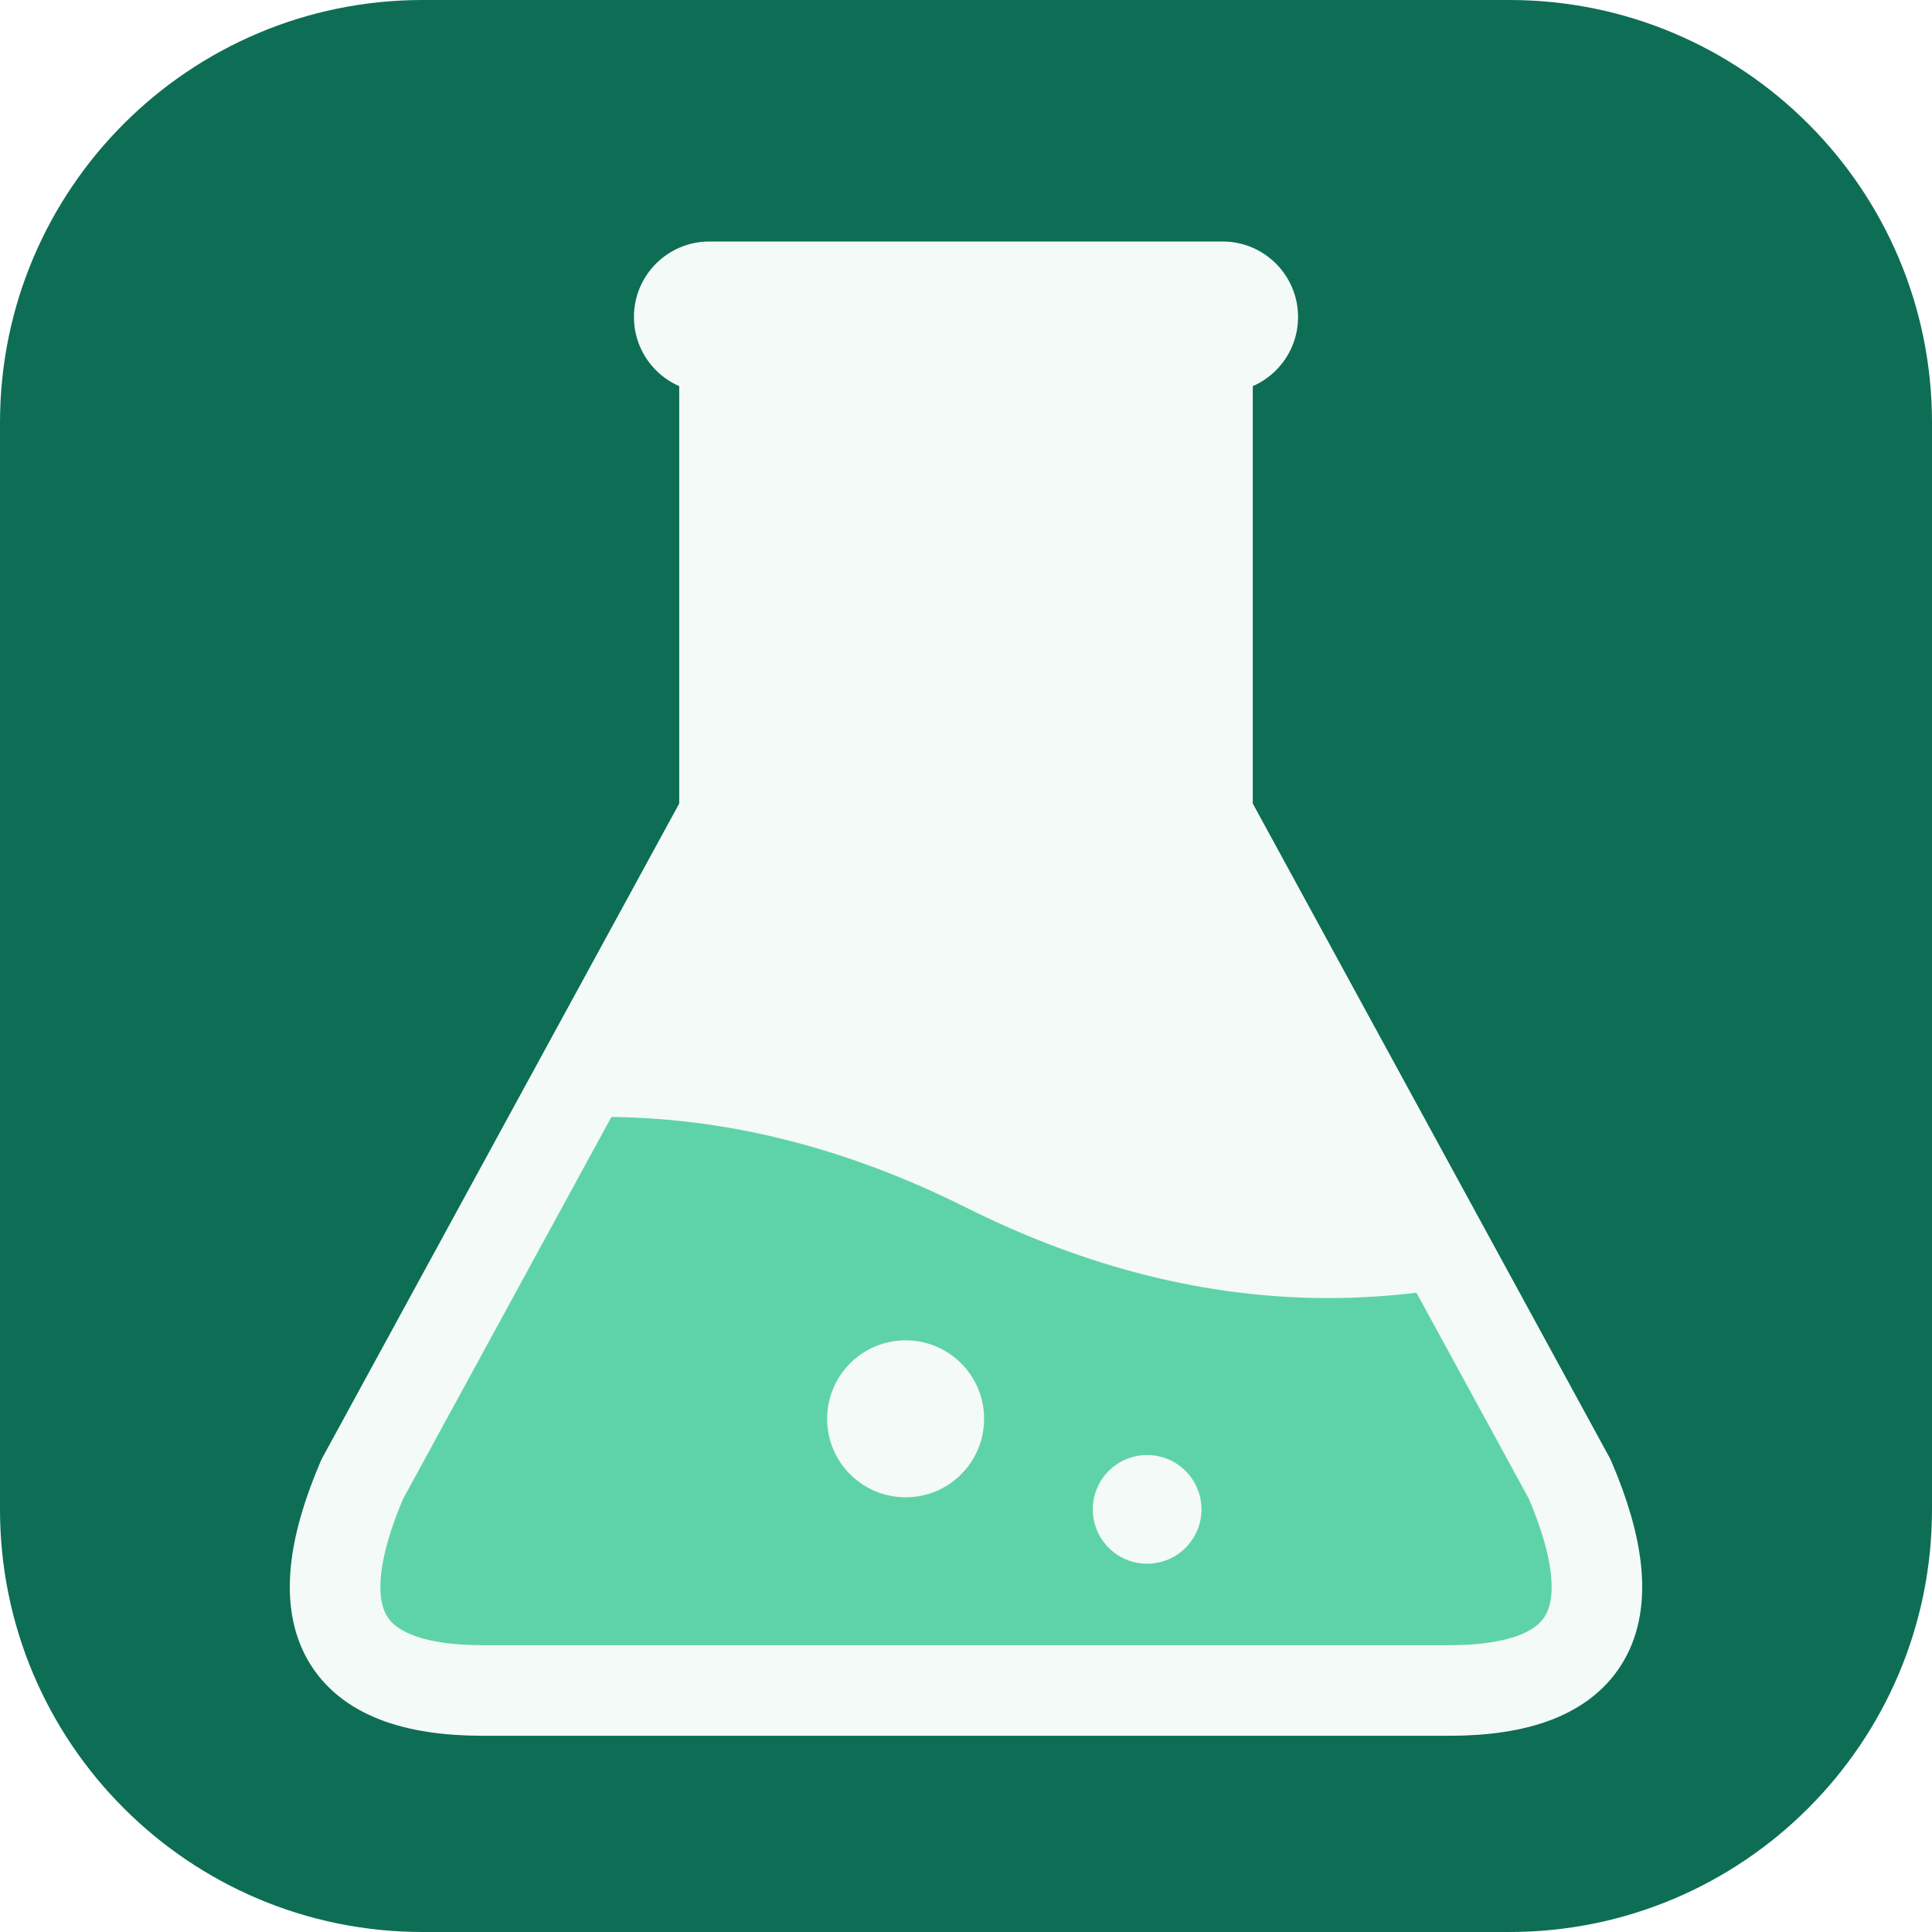
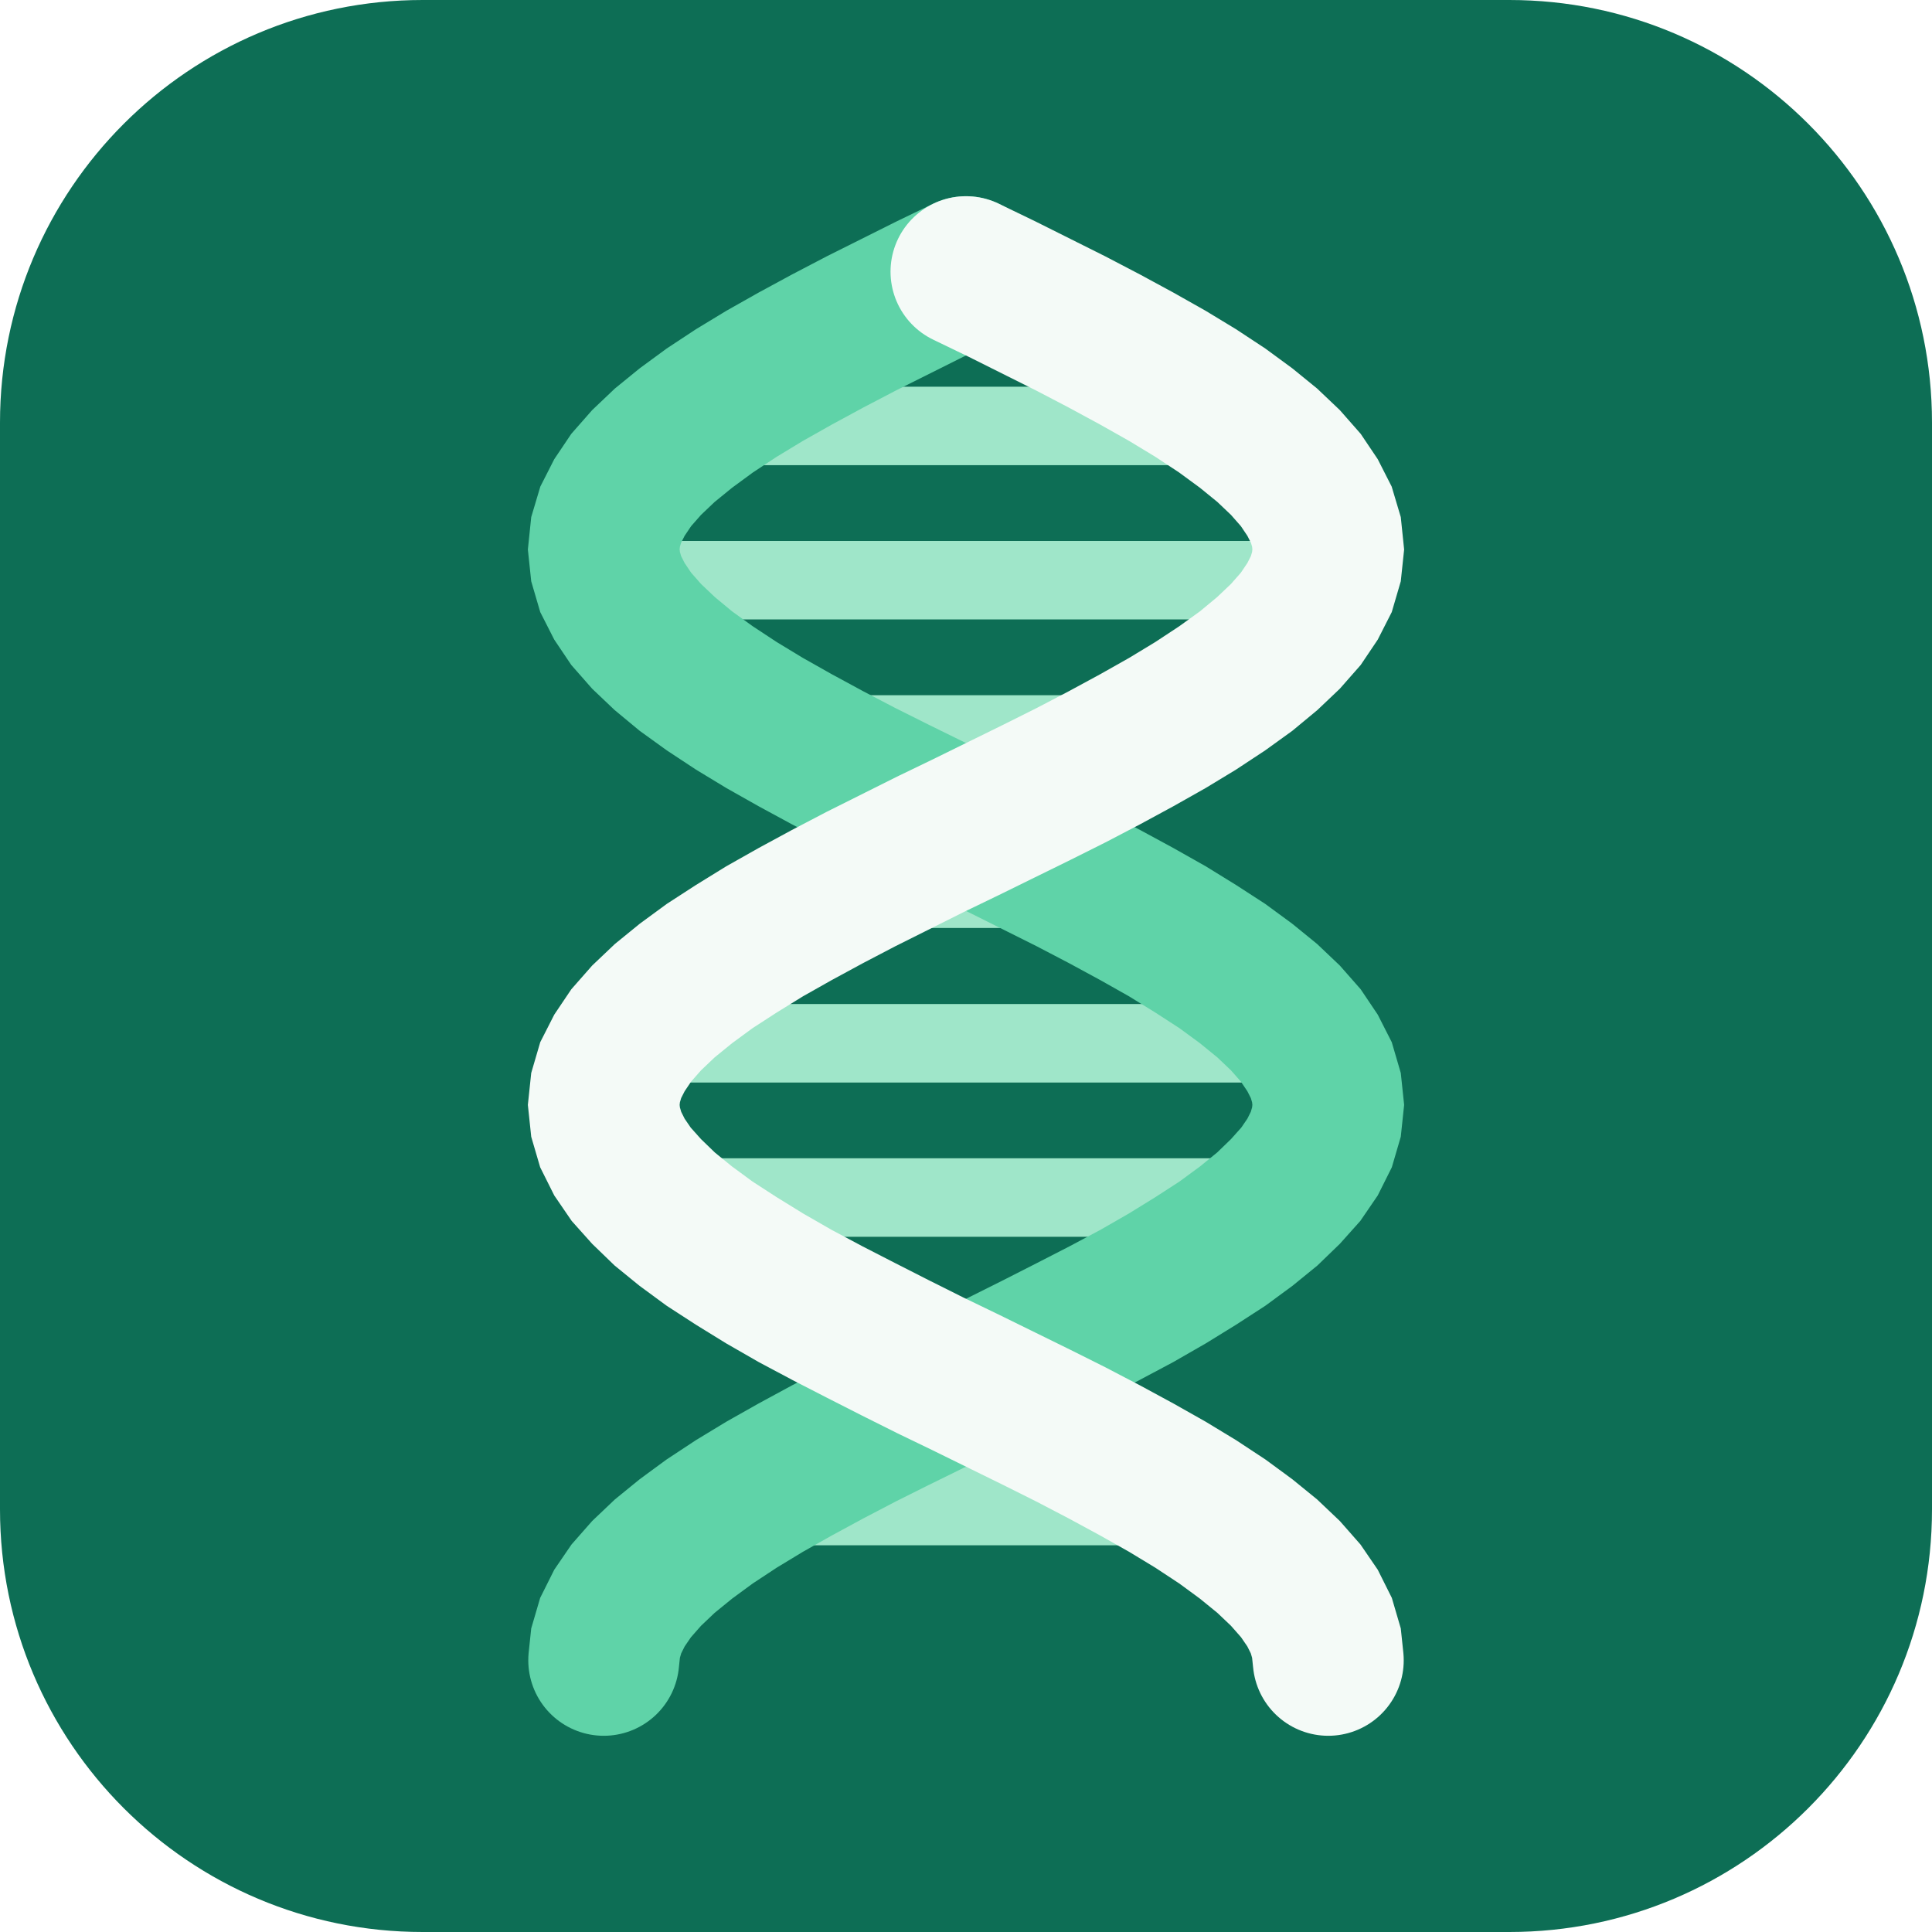
<svg xmlns="http://www.w3.org/2000/svg" viewBox="0 0 64 64" width="64" height="64">
-   <defs>
-     <clipPath id="f">
-       <path d="M24 10h16v17l12 22q3 7-4 7H16q-7 0-4-7l12-22z" />
-     </clipPath>
-   </defs>
  <rect width="64" height="64" rx="14" fill="#0d6e55" />
-   <path d="M24 10h16v17l12 22q3 7-4 7H16q-7 0-4-7l12-22z" fill="#f4faf7" />
-   <g clip-path="url(#f)">
-     <path d="M8 40q12-6 24 0t24 0v20H8z" fill="#5fd3a8" />
+   <g stroke="#9fe6c9" stroke-width="2.6" stroke-linecap="round">
+     <line x1="41.19" y1="14.11" x2="22.81" y2="14.11" />
+     <line x1="43.82" y1="19.22" x2="20.18" y2="19.22" />
+     <line x1="38.00" y1="24.33" x2="26.00" y2="24.33" />
+     <line x1="27.90" y1="29.44" x2="36.10" y2="29.44" />
+     <line x1="20.72" y1="34.56" x2="43.28" y2="34.56" />
+     <line x1="21.61" y1="39.67" x2="42.39" y2="39.67" />
+     <line x1="39.71" y1="49.89" x2="24.29" y2="49.89" />
  </g>
-   <path d="M24 10h16v17l12 22q3 7-4 7H16q-7 0-4-7l12-22z" fill="none" stroke="#f4faf7" stroke-width="3" stroke-linejoin="round" />
-   <rect x="21" y="8" width="22" height="5" rx="2.5" fill="#f4faf7" />
-   <circle cx="30" cy="47" r="2.6" fill="#f4faf7" />
-   <circle cx="38" cy="50" r="1.8" fill="#f4faf7" />
+   <path d="M32.00 9.00 L30.82 9.57 L29.66 10.15 L28.52 10.72 L27.41 11.30 L26.34 11.88 L25.33 12.45 L24.39 13.02 L23.51 13.60 L22.72 14.18 L22.02 14.75 L21.42 15.32 L20.91 15.90 L20.52 16.48 L20.23 17.05 L20.06 17.62 L20.00 18.20 L20.06 18.77 L20.23 19.35 L20.52 19.92 L20.91 20.50 L21.42 21.08 L22.02 21.65 L22.72 22.23 L23.51 22.80 L24.39 23.38 L25.33 23.95 L26.34 24.52 L27.41 25.10 L28.52 25.68 L29.66 26.25 L30.82 26.82 L32.00 27.40 L33.18 27.97 L34.34 28.55 L35.48 29.12 L36.59 29.70 L37.66 30.28 L38.67 30.85 L39.61 31.43 L40.49 32.00 L41.28 32.58 L41.98 33.15 L42.58 33.72 L43.09 34.30 L43.48 34.88 L43.77 35.45 L43.94 36.03 L44.00 36.60 L43.94 37.17 L43.77 37.75 L43.48 38.33 L43.09 38.90 L42.58 39.47 L41.98 40.05 L41.28 40.62 L40.49 41.20 L39.61 41.77 L38.67 42.35 L37.66 42.93 L36.59 43.50 L35.48 44.07 L34.34 44.65 L33.18 45.23 L32.00 45.80 L30.82 46.38 L29.66 46.95 L28.52 47.52 L27.41 48.10 L26.34 48.68 L25.33 49.25 L24.39 49.82 L23.51 50.40 L22.72 50.98 L22.02 51.55 L21.42 52.12 L20.91 52.70 L20.52 53.27 L20.23 53.85 L20.06 54.43 L20.00 55.00" fill="none" stroke="#5fd3a8" stroke-width="5" stroke-linecap="round" />
+   <path d="M32.00 9.00 L33.18 9.57 L34.34 10.15 L35.48 10.72 L36.59 11.30 L37.66 11.88 L38.67 12.45 L39.61 13.02 L40.49 13.60 L41.28 14.18 L41.98 14.75 L42.58 15.32 L43.09 15.90 L43.48 16.48 L43.77 17.05 L43.94 17.62 L44.00 18.20 L43.94 18.77 L43.77 19.35 L43.48 19.92 L43.09 20.50 L42.58 21.08 L41.98 21.65 L41.28 22.23 L40.49 22.80 L39.61 23.38 L38.67 23.95 L37.66 24.52 L36.59 25.10 L35.48 25.68 L34.34 26.25 L33.18 26.82 L32.00 27.40 L30.82 27.97 L29.66 28.55 L28.52 29.12 L27.41 29.70 L26.34 30.28 L25.33 30.85 L24.39 31.43 L23.51 32.00 L22.72 32.58 L22.02 33.15 L21.42 33.72 L20.91 34.30 L20.52 34.88 L20.23 35.45 L20.06 36.03 L20.00 36.60 L20.06 37.17 L20.23 37.75 L20.52 38.33 L20.91 38.90 L21.42 39.47 L22.02 40.05 L22.72 40.62 L23.51 41.20 L24.39 41.77 L25.33 42.35 L26.34 42.93 L27.41 43.50 L28.52 44.07 L29.66 44.65 L30.82 45.23 L32.00 45.80 L33.18 46.38 L34.34 46.95 L35.48 47.52 L36.59 48.10 L37.66 48.68 L38.67 49.25 L39.61 49.82 L40.49 50.40 L41.28 50.98 L41.98 51.55 L42.58 52.12 L43.09 52.70 L43.48 53.27 L43.77 53.85 L43.94 54.43 L44.00 55.00" fill="none" stroke="#f4faf7" stroke-width="5" stroke-linecap="round" />
</svg>
